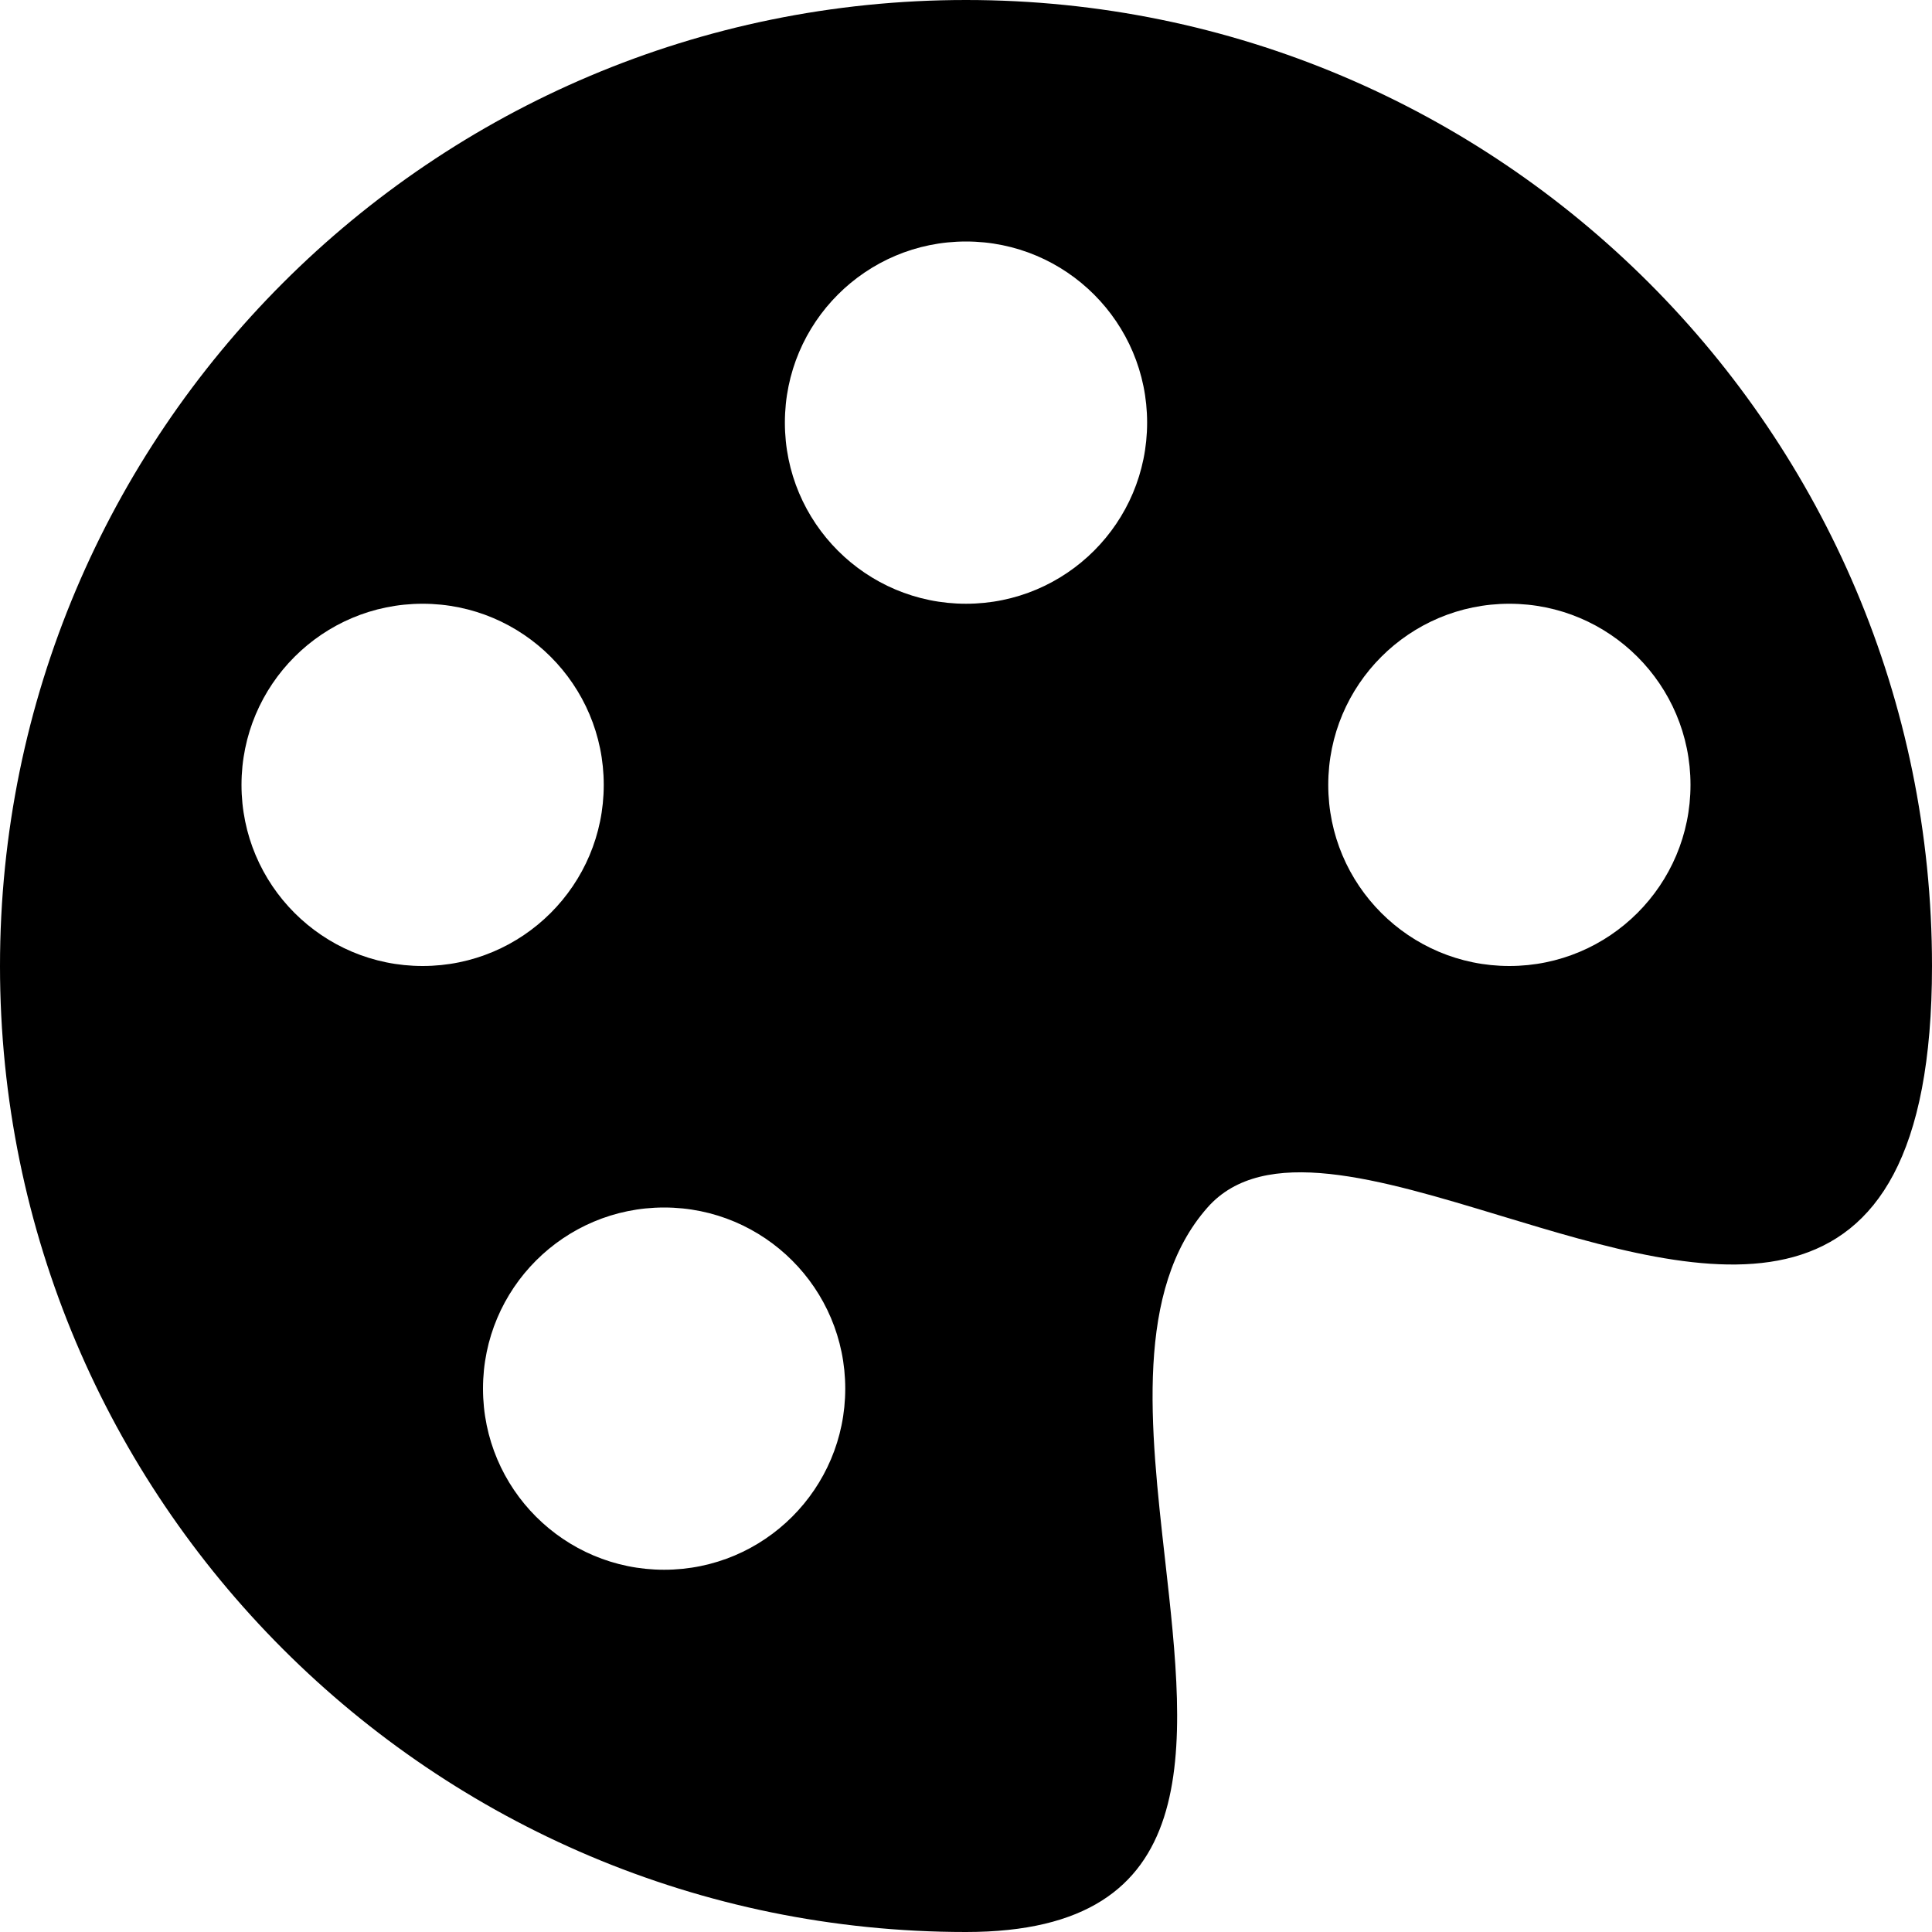
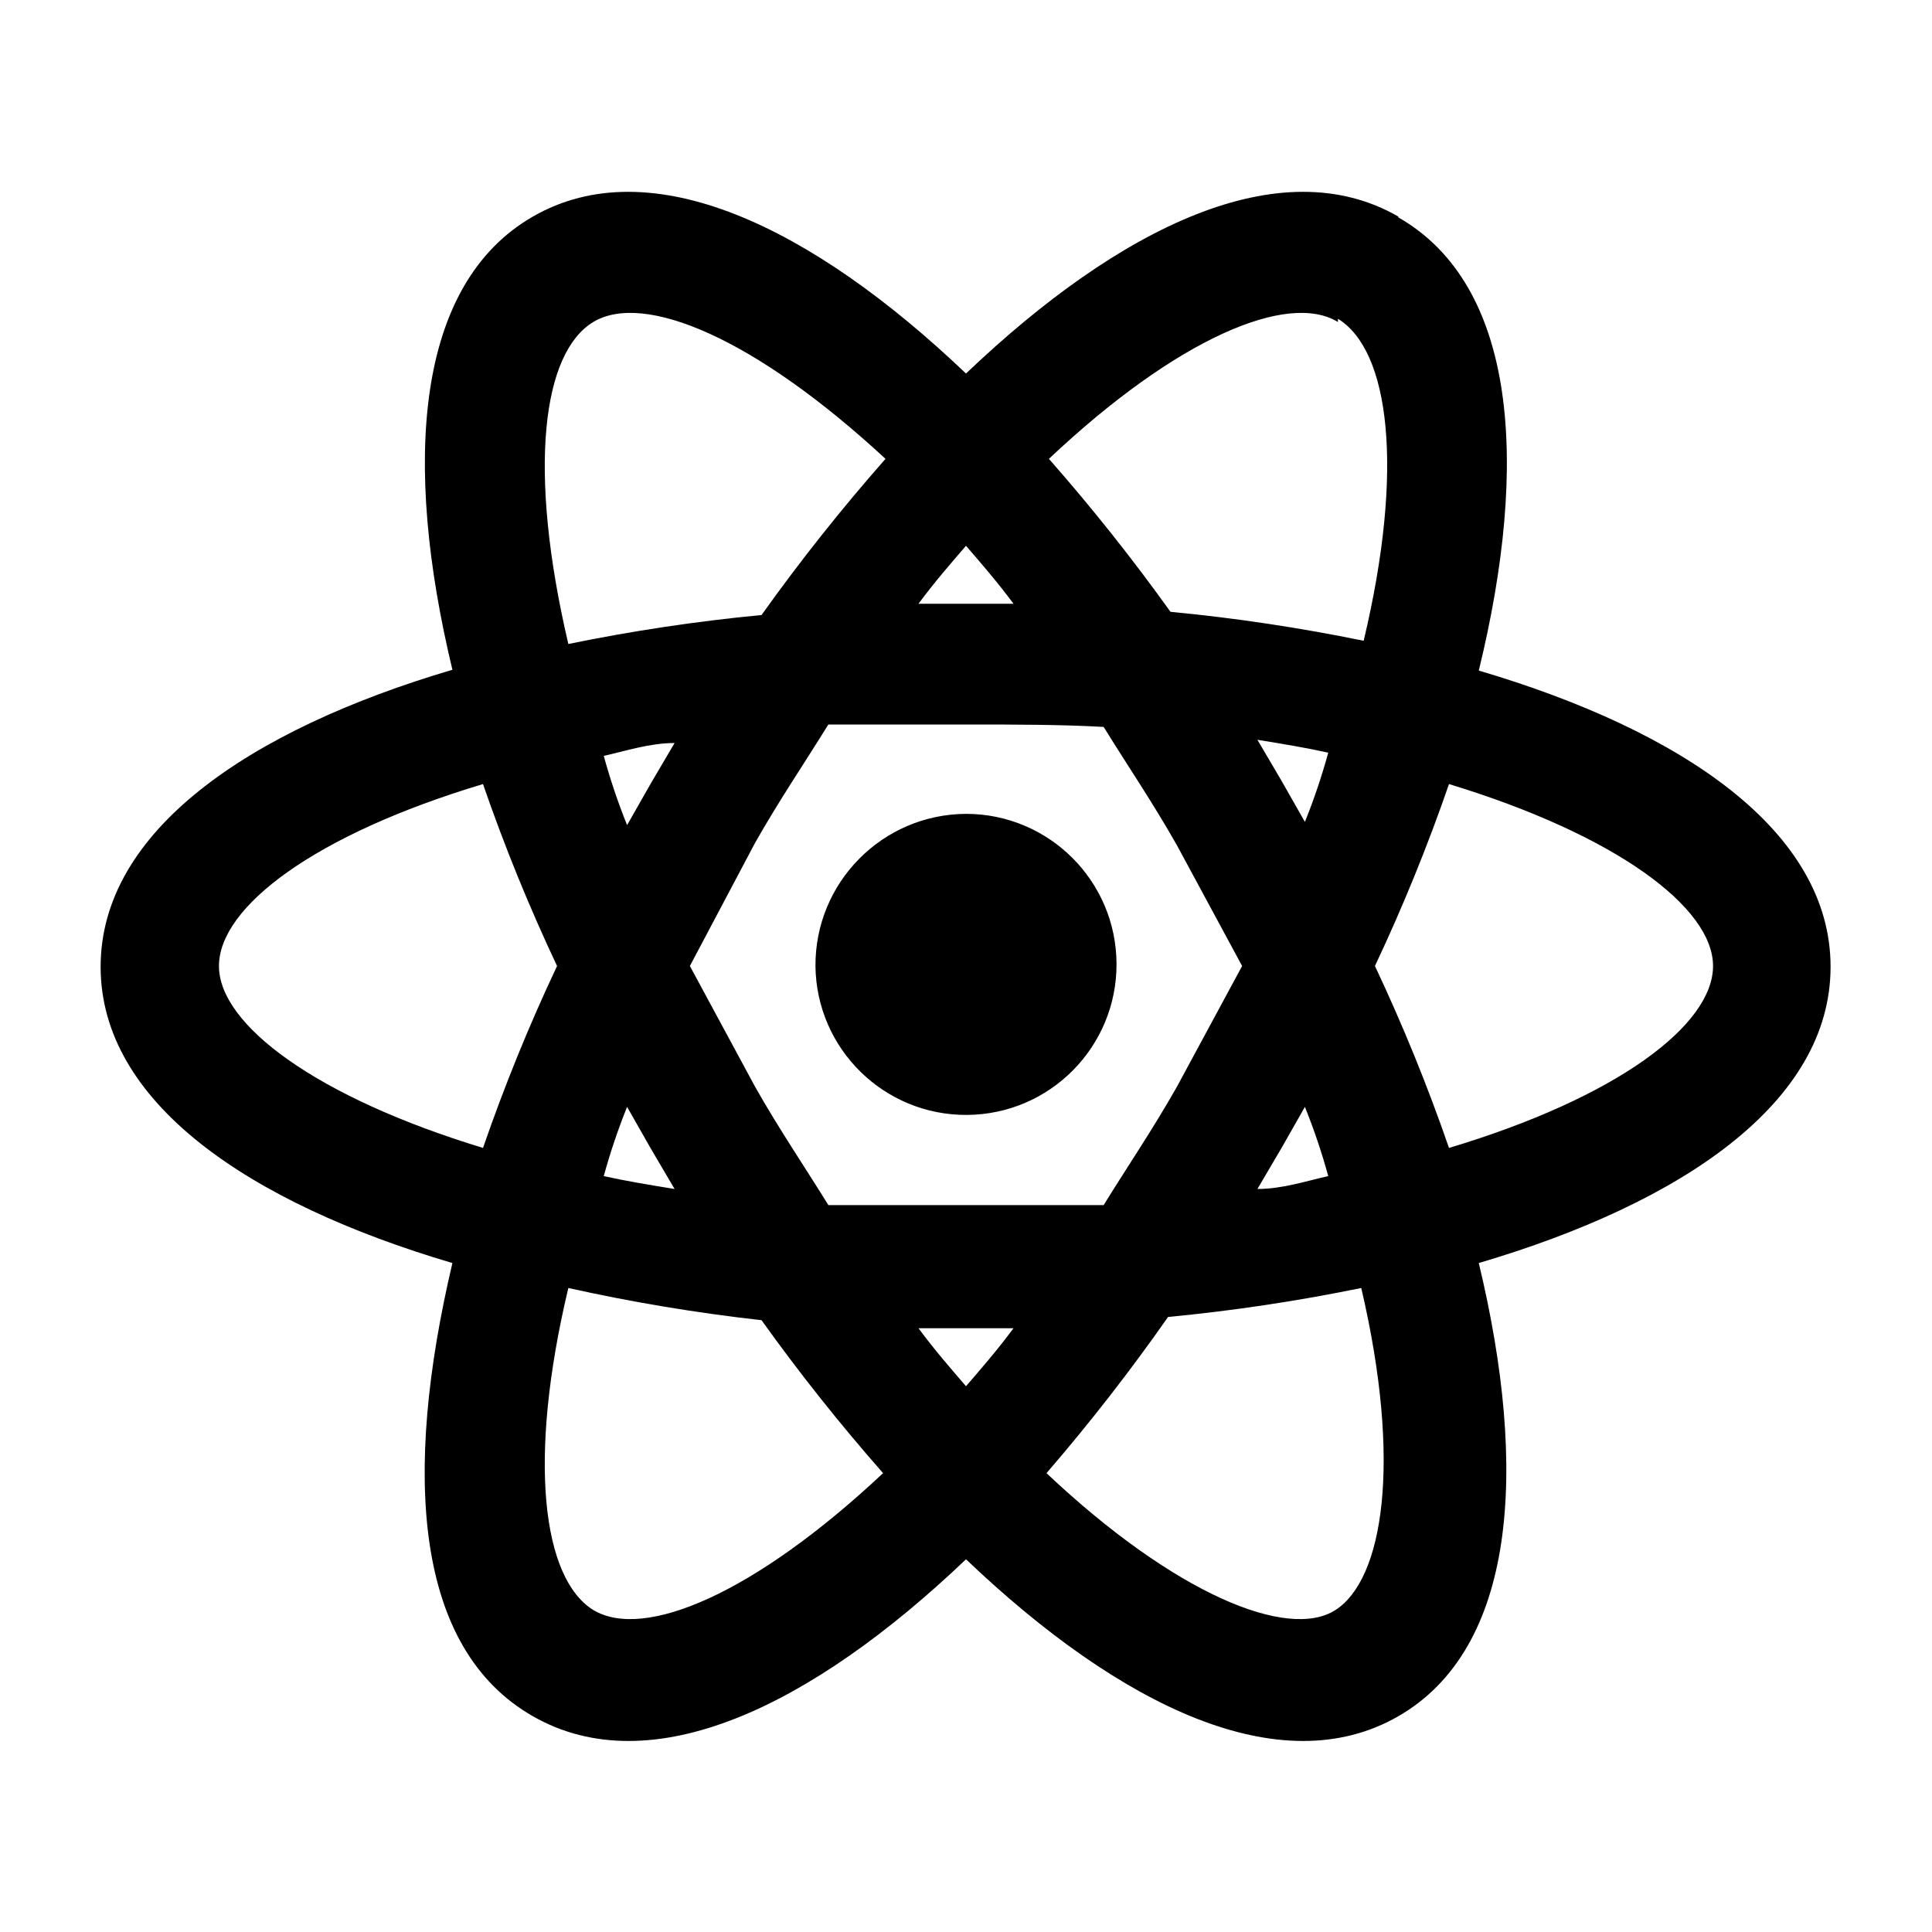
- <svg xmlns="http://www.w3.org/2000/svg" width="16" height="16" fill="currentColor" class="bi bi-palette-fill" viewBox="0 0 16 16">
-   <path d="M12.433 10.07C14.133 10.585 16 11.15 16 8a8 8 0 1 0-8 8c1.996 0 1.826-1.504 1.649-3.08-.124-1.101-.252-2.237.351-2.92.465-.527 1.42-.237 2.433.07zM8 5a1.5 1.5 0 1 1 0-3 1.5 1.5 0 0 1 0 3zm4.5 3a1.5 1.5 0 1 1 0-3 1.5 1.5 0 0 1 0 3zM5 6.5a1.5 1.5 0 1 1-3 0 1.5 1.5 0 0 1 3 0zm.5 6.5a1.5 1.5 0 1 1 0-3 1.5 1.5 0 0 1 0 3z" />
+ <svg xmlns="http://www.w3.org/2000/svg" width="800px" height="800px" viewBox="0 0 24 24">
+   <rect width="24" height="24" fill="none" />
+   <path d="M12,10.11A1.87,1.87,0,1,1,10.13,12,1.88,1.88,0,0,1,12,10.11M7.37,20c.63.38,2-.2,3.6-1.7a24.22,24.22,0,0,1-1.51-1.9A22.7,22.7,0,0,1,7.06,16c-.51,2.14-.32,3.61.31,4m.71-5.74-.29-.51a7.91,7.91,0,0,0-.29.86c.27.06.57.11.88.16l-.3-.51m6.54-.76.81-1.5-.81-1.5c-.3-.53-.62-1-.91-1.47C13.17,9,12.6,9,12,9s-1.17,0-1.71,0c-.29.47-.61.94-.91,1.47L8.57,12l.81,1.5c.3.53.62,1,.91,1.47.54,0,1.11,0,1.71,0s1.17,0,1.71,0c.29-.47.61-.94.91-1.47M12,6.78c-.19.22-.39.45-.59.72h1.18c-.2-.27-.4-.5-.59-.72m0,10.44c.19-.22.39-.45.59-.72H11.41c.2.27.4.5.59.72M16.62,4c-.62-.38-2,.2-3.59,1.7a24.22,24.22,0,0,1,1.51,1.9,22.7,22.7,0,0,1,2.4.36c.51-2.14.32-3.61-.32-4m-.7,5.74.29.51a7.91,7.91,0,0,0,.29-.86c-.27-.06-.57-.11-.88-.16l.3.51m1.45-7c1.47.84,1.63,3.05,1,5.63,2.54.75,4.37,2,4.37,3.68s-1.83,2.93-4.37,3.68c.62,2.58.46,4.79-1,5.63s-3.45-.12-5.37-1.95c-1.92,1.83-3.91,2.79-5.38,1.95s-1.62-3-1-5.63c-2.54-.75-4.37-2-4.37-3.68S3.08,9.07,5.62,8.32c-.62-2.58-.46-4.79,1-5.63s3.46.12,5.38,1.95c1.92-1.83,3.91-2.79,5.37-1.95M17.08,12A22.51,22.51,0,0,1,18,14.26c2.1-.63,3.28-1.53,3.28-2.26S20.07,10.37,18,9.74A22.51,22.51,0,0,1,17.08,12M6.92,12A22.51,22.51,0,0,1,6,9.74c-2.1.63-3.28,1.53-3.28,2.26S3.93,13.63,6,14.26A22.51,22.51,0,0,1,6.92,12m9,2.26-.3.51c.31,0,.61-.1.88-.16a7.91,7.91,0,0,0-.29-.86l-.29.51M13,18.3c1.59,1.5,3,2.08,3.59,1.7s.83-1.82.32-4a22.7,22.7,0,0,1-2.4.36A24.22,24.22,0,0,1,13,18.3M8.08,9.74l.3-.51c-.31,0-.61.1-.88.16a7.91,7.91,0,0,0,.29.86l.29-.51M11,5.7C9.38,4.2,8,3.62,7.37,4s-.82,1.82-.31,4a22.7,22.7,0,0,1,2.4-.36A24.22,24.22,0,0,1,11,5.7Z" />
</svg>
